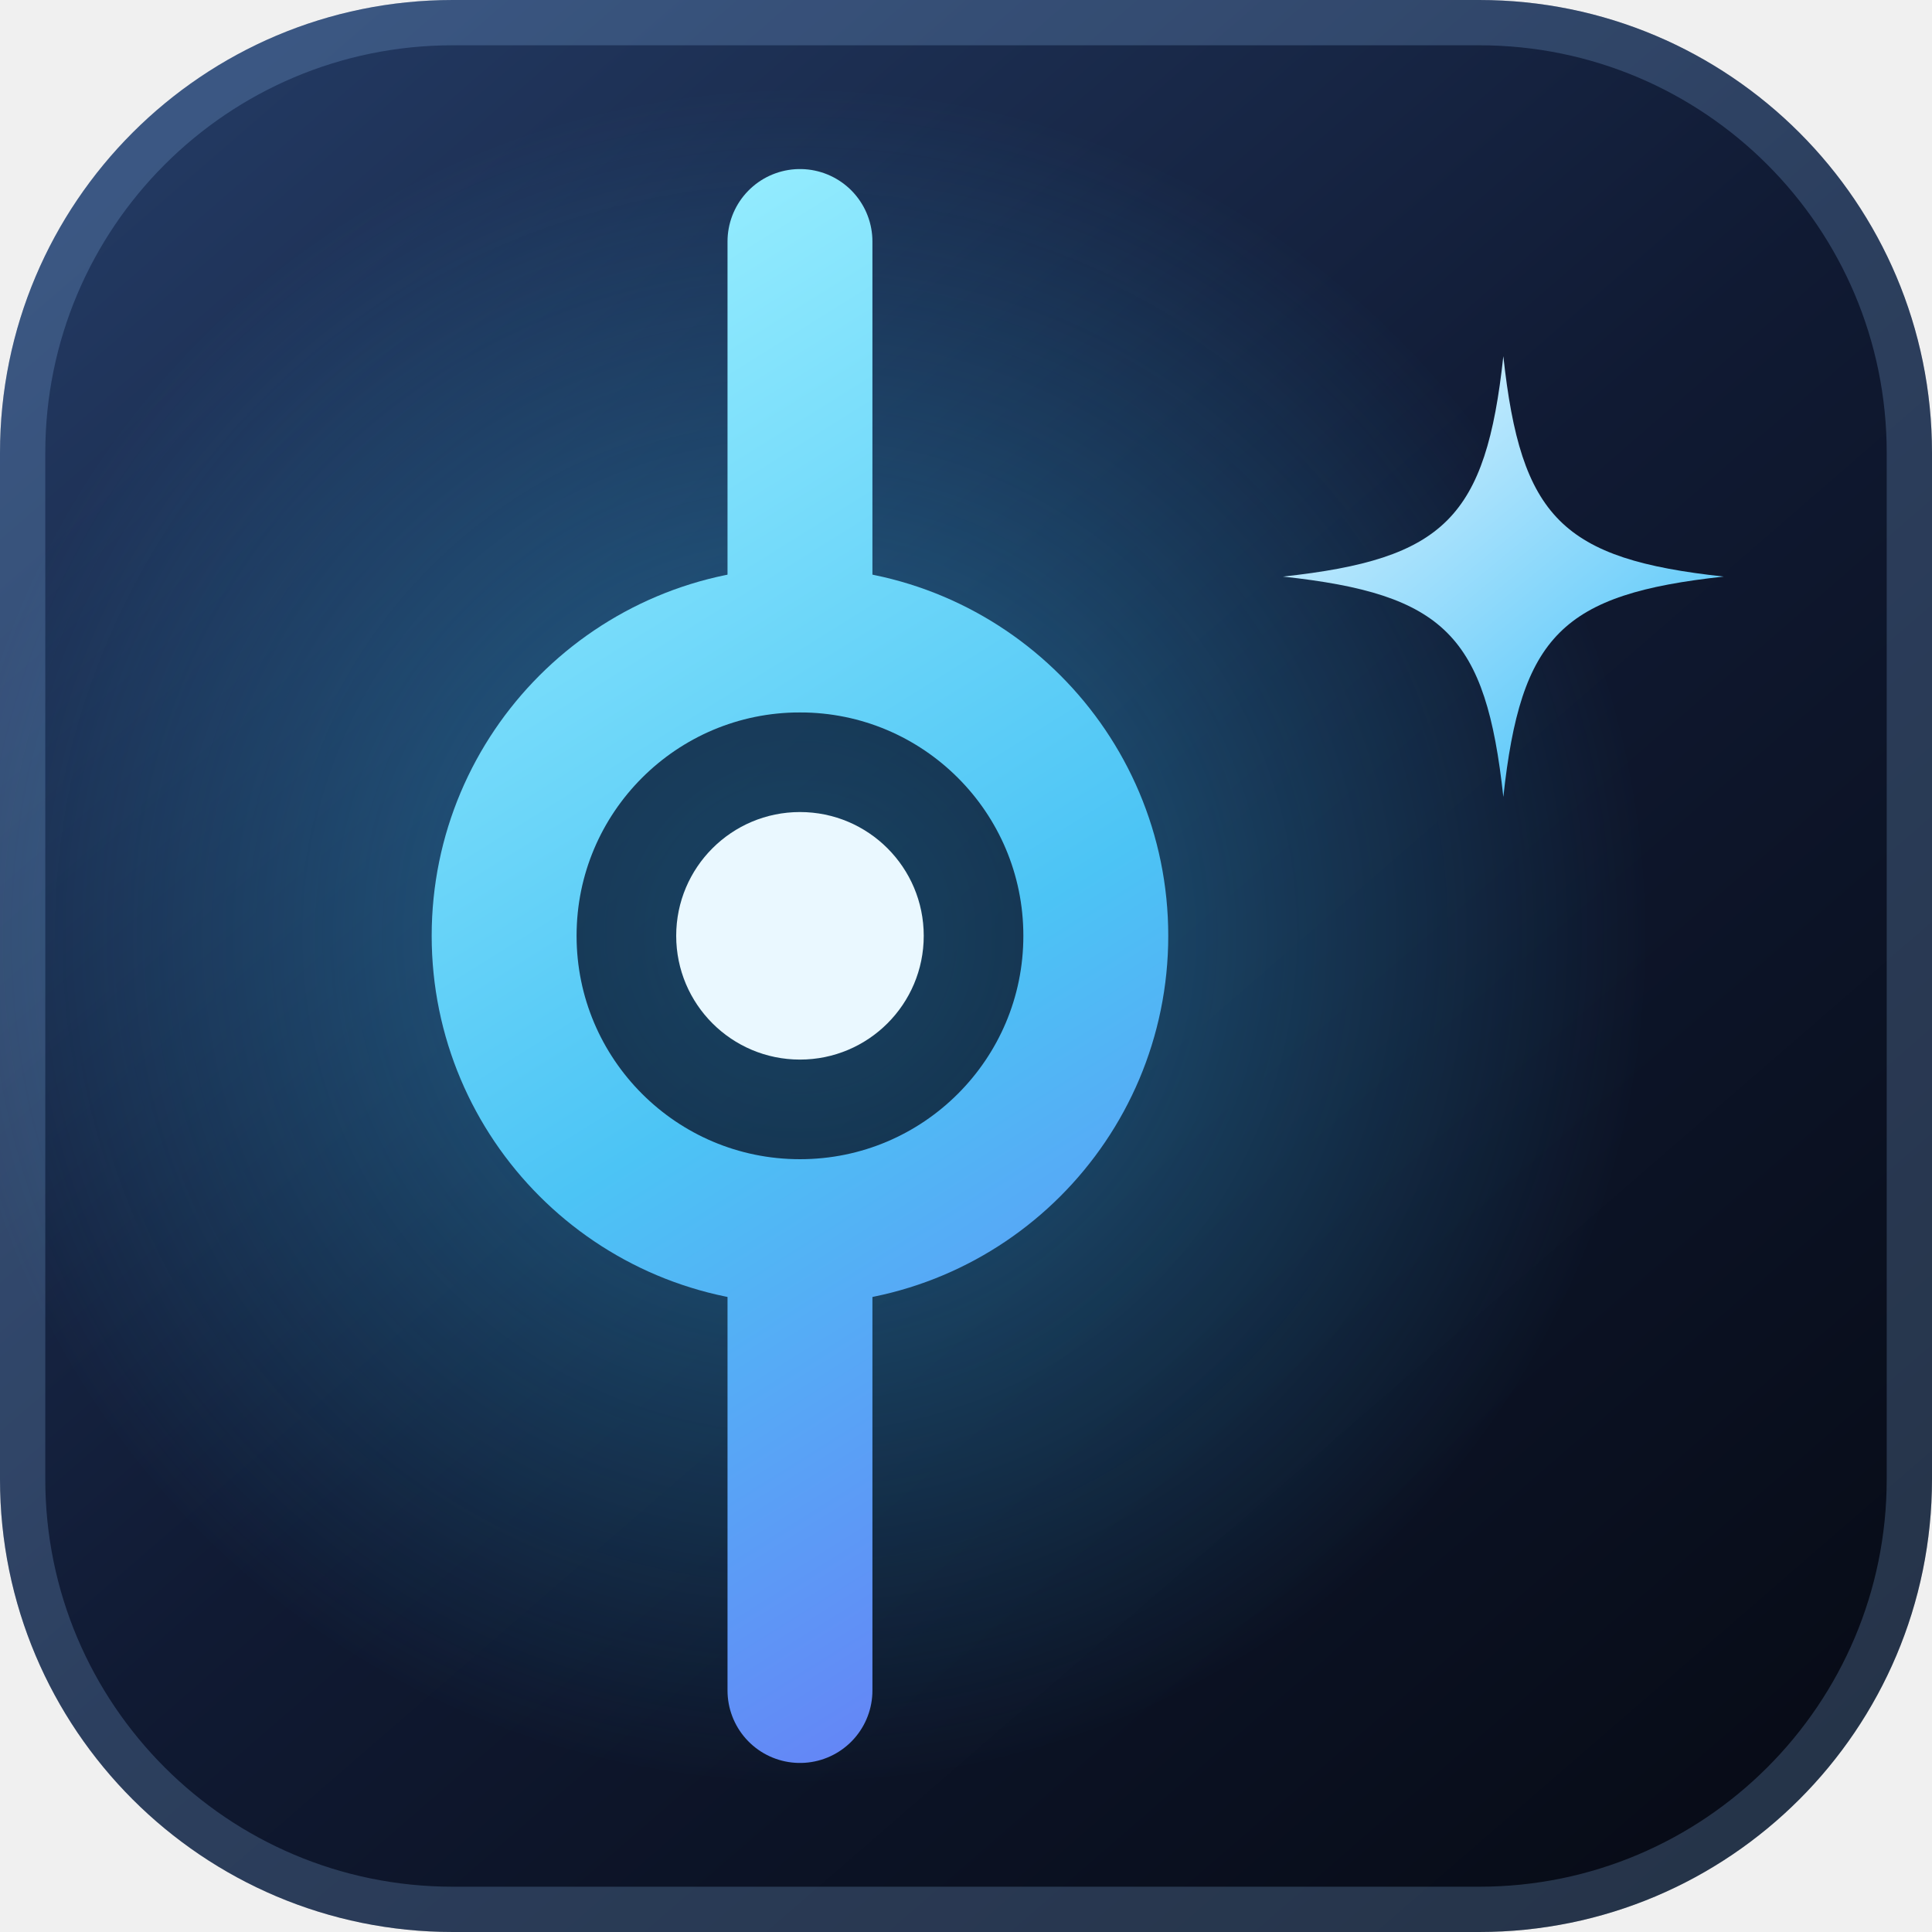
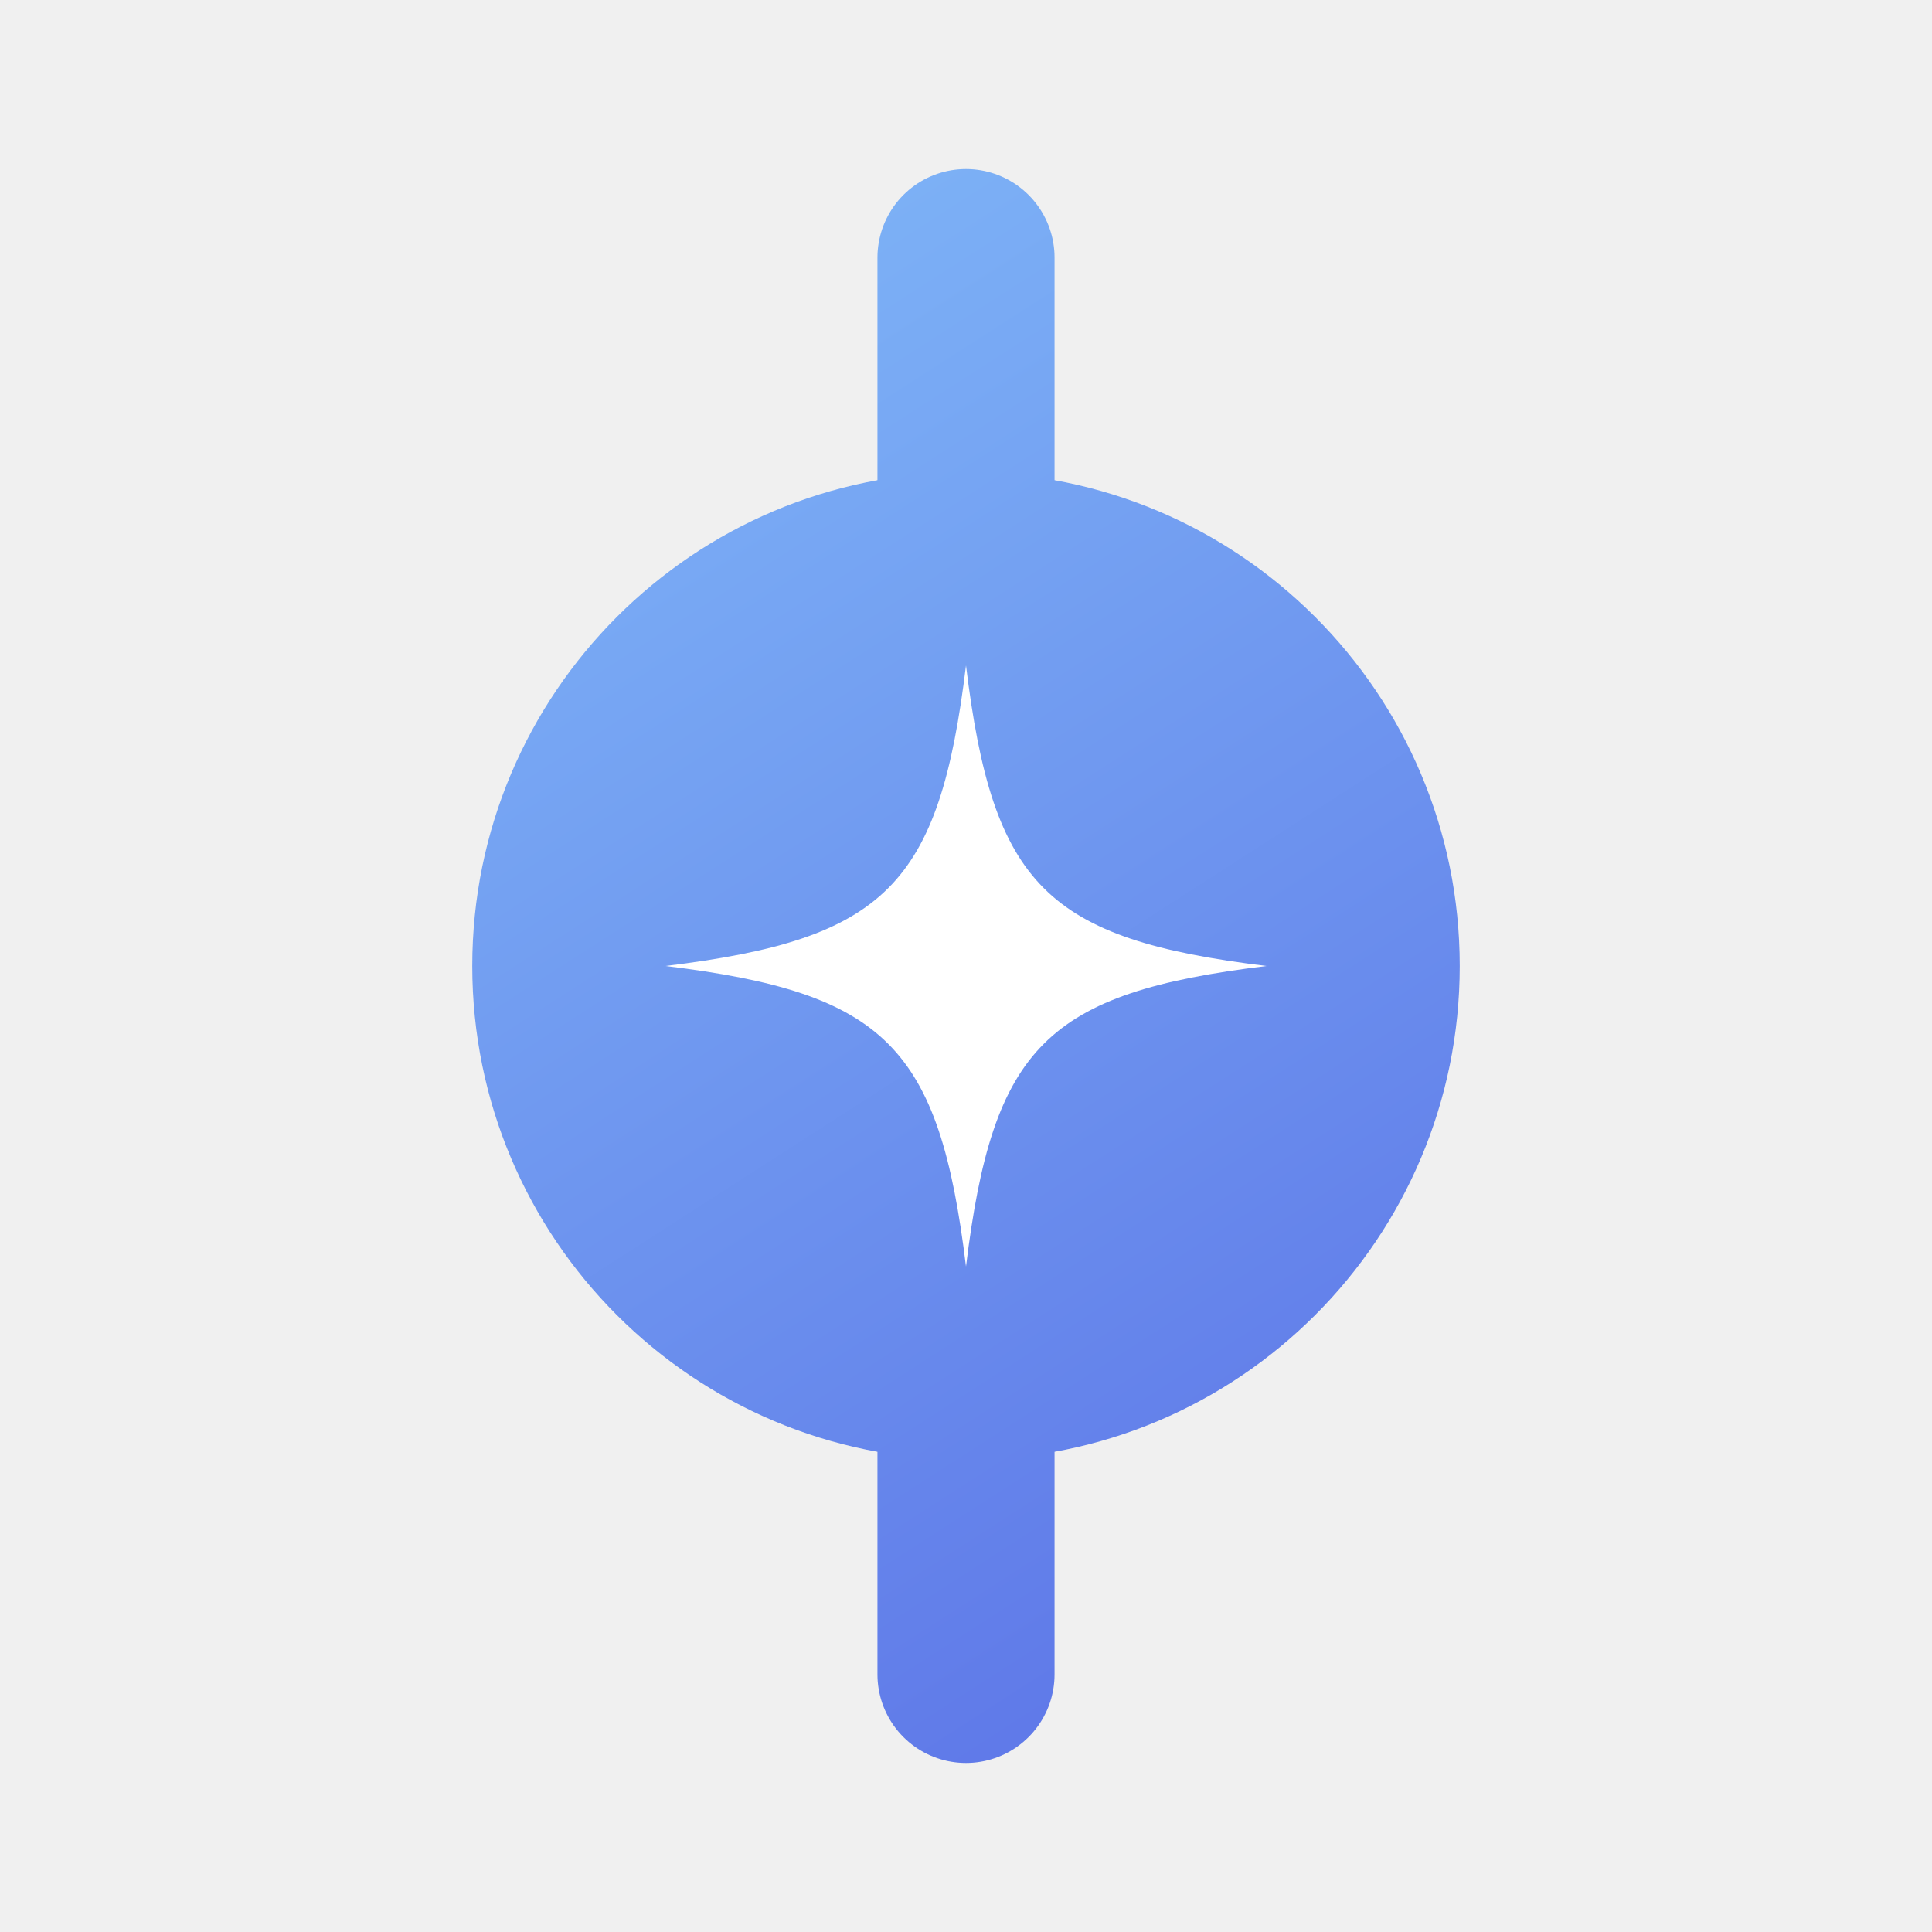
- <svg xmlns="http://www.w3.org/2000/svg" viewBox="0 0 64 64" width="64" height="64" role="img" aria-label="Smart commit">
+ <svg xmlns="http://www.w3.org/2000/svg" width="36" height="36" viewBox="0 0 36 36" fill="none" role="img" aria-label="Smart commit">
  <defs>
-     <linearGradient id="bg" x1="6" y1="2" x2="58" y2="62" gradientUnits="userSpaceOnUse">
-       <stop offset="0" stop-color="#233a63" />
-       <stop offset=".5" stop-color="#101a33" />
-       <stop offset="1" stop-color="#070b16" />
-     </linearGradient>
-     <linearGradient id="ink" x1="16" y1="8" x2="46" y2="56" gradientUnits="userSpaceOnUse">
-       <stop offset="0" stop-color="#9bf0ff" />
-       <stop offset=".5" stop-color="#4cc4f5" />
-       <stop offset="1" stop-color="#6d6ff7" />
-     </linearGradient>
-     <radialGradient id="halo" cx="0" cy="0" r="1" gradientUnits="userSpaceOnUse" gradientTransform="translate(26.5 31) rotate(45) scale(28)">
-       <stop offset="0" stop-color="#38bdf8" stop-opacity=".45" />
-       <stop offset="1" stop-color="#38bdf8" stop-opacity="0" />
-     </radialGradient>
-     <linearGradient id="spark" x1="43" y1="10" x2="57" y2="27" gradientUnits="userSpaceOnUse">
-       <stop offset="0" stop-color="#f0f9ff" />
-       <stop offset="1" stop-color="#38bdf8" />
+     <linearGradient id="smart-commit-node" x1="11" y1="4" x2="29" y2="32" gradientUnits="userSpaceOnUse">
+       <stop stop-color="#7FB6F7" />
+       <stop offset="1" stop-color="#5A6FE6" />
    </linearGradient>
  </defs>
-   <rect width="64" height="64" rx="15" fill="url(#bg)" />
-   <rect x=".75" y=".75" width="62.5" height="62.5" rx="14.25" fill="none" stroke="#93c5fd" stroke-opacity=".22" stroke-width="1.5" />
-   <circle cx="26.5" cy="31" r="28" fill="url(#halo)" />
-   <path d="M26.5 8v13.2M26.5 40.8V56" stroke="url(#ink)" stroke-width="4.8" stroke-linecap="round" />
-   <circle cx="26.5" cy="31" r="9.8" fill="#0a1224" fill-opacity=".4" stroke="url(#ink)" stroke-width="4.8" />
-   <circle cx="26.5" cy="31" r="4.1" fill="#eaf8ff" />
-   <path d="M49.8 11.8c.58 5.35 1.95 6.72 7.3 7.3-5.35.58-6.72 1.95-7.3 7.3-.58-5.35-1.95-6.72-7.3-7.3 5.35-.58 6.72-1.95 7.3-7.3Z" fill="url(#spark)" />
+   <path d="M18 4.8v6.2M18 25v6.2" stroke="url(#smart-commit-node)" stroke-width="3.3" stroke-linecap="round" />
+   <circle cx="18" cy="18" r="9.2" fill="url(#smart-commit-node)" />
+   <path d="M18 12.4c.5 4.1 1.5 5.1 5.6 5.6-4.1.5-5.1 1.5-5.6 5.6-.5-4.1-1.5-5.1-5.6-5.6 4.1-.5 5.1-1.5 5.6-5.6Z" fill="#fff" />
</svg>
